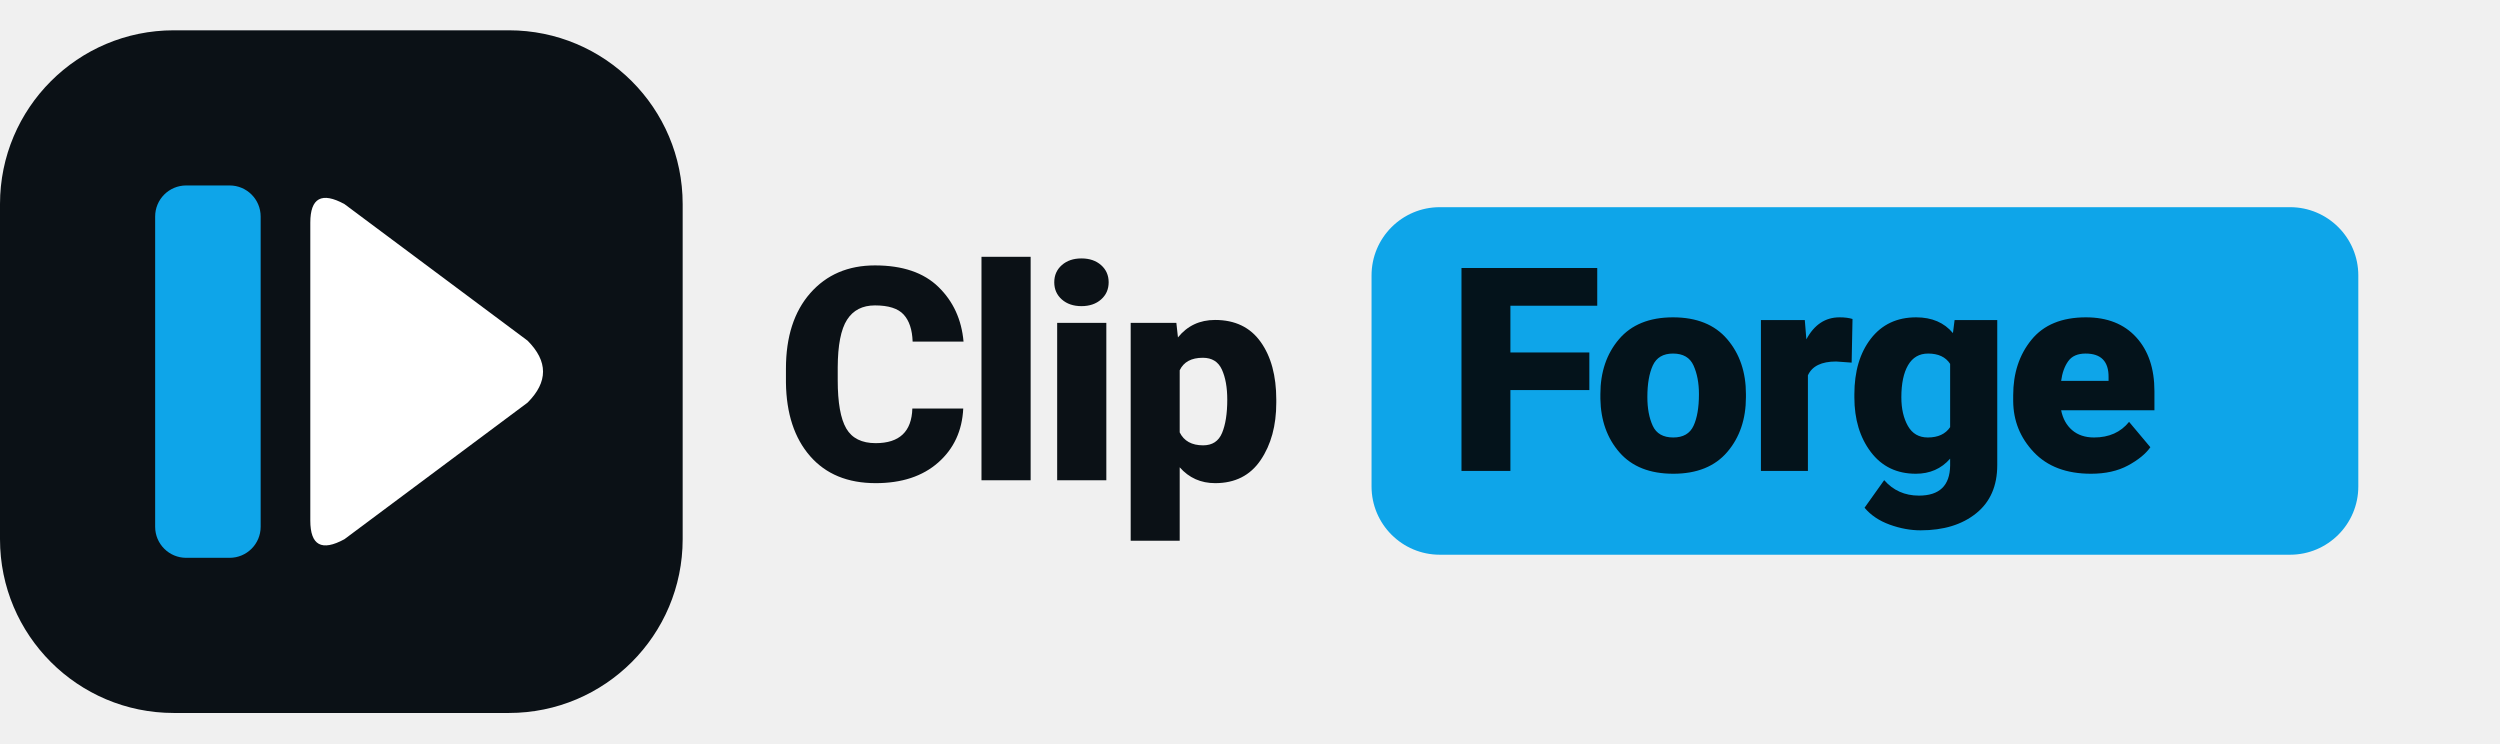
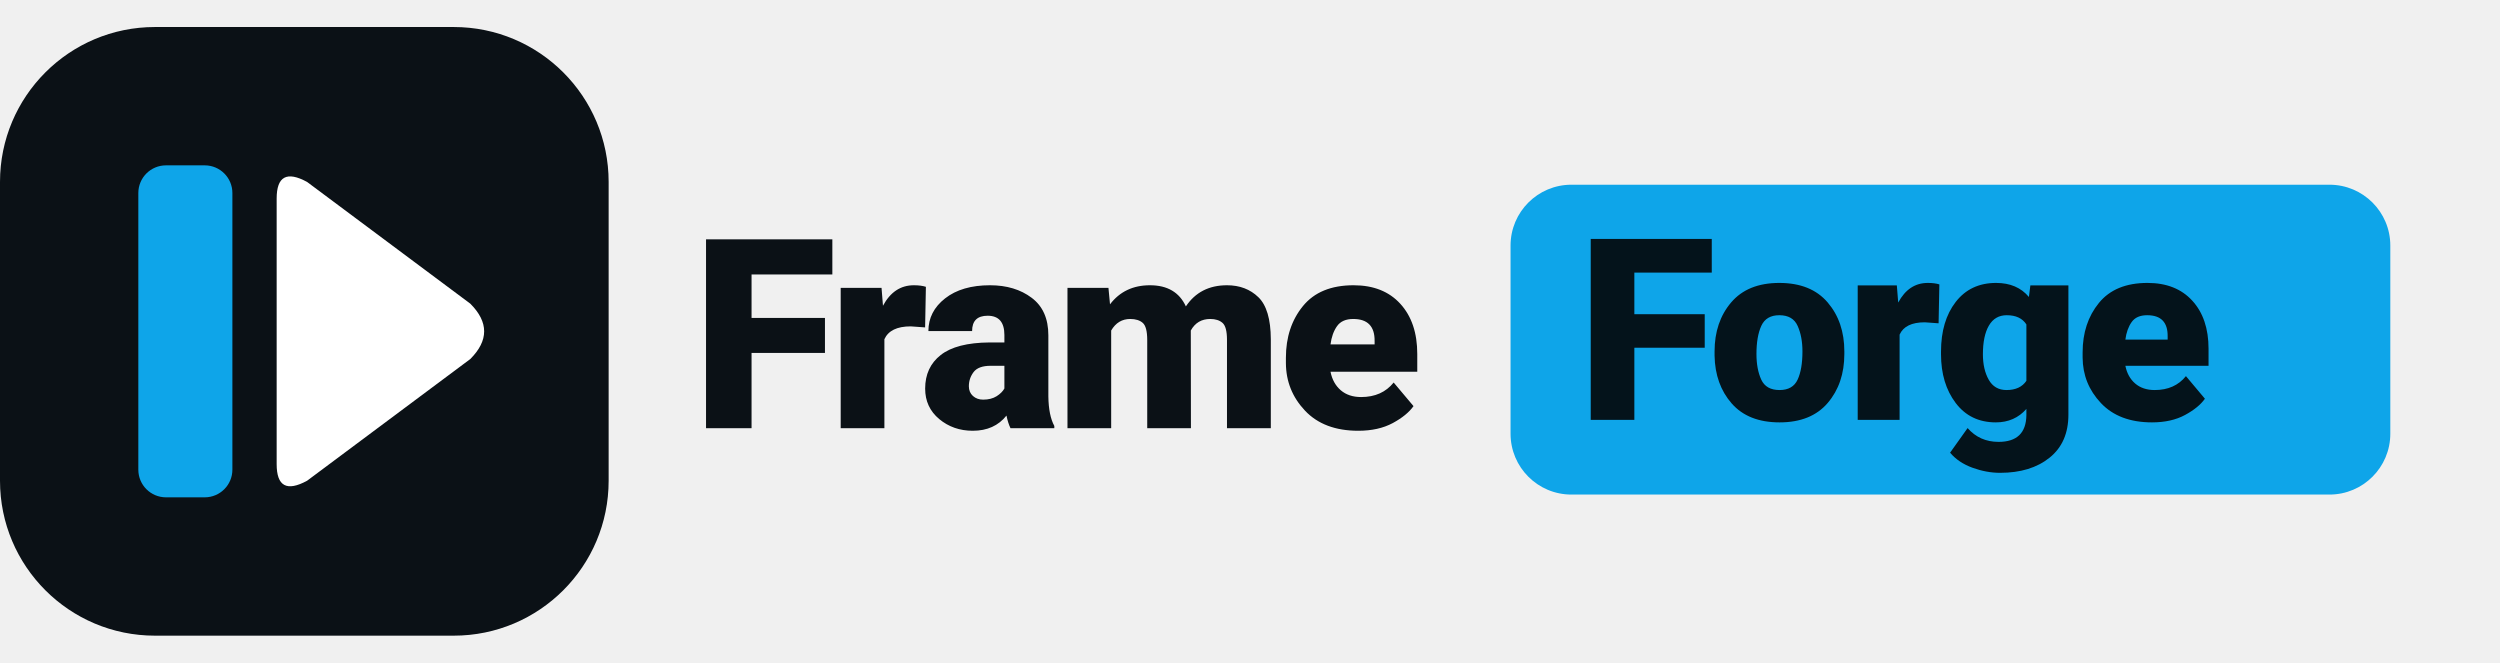
- <svg xmlns="http://www.w3.org/2000/svg" width="740" height="220" viewBox="0 0 740 220" fill="none">
+ <svg xmlns="http://www.w3.org/2000/svg" width="830" height="220" viewBox="0 0 830 220" fill="none">
  <g transform="translate(0 8.97) scale(0.9185)">
    <g transform="translate(0 0)">
      <rect width="220.0" height="220.0" rx="56.0" fill="#0B1116" />
      <rect x="50.0" y="50.0" width="34.0" height="120.0" rx="10.0" fill="#0EA5E9" />
      <path d="M100.0 62.0Q100.0 50.0 111.0 56.0L170.0 100.0Q180.0 110.0 170.0 120.0L111.0 164.0Q100.0 170.0 100.0 158.0Z" fill="#FFFFFF" />
    </g>
-     <text x="250" y="145" font-family="system-ui, -apple-system, 'Segoe UI', Roboto, Helvetica, Arial, sans-serif" font-size="96" font-weight="800" letter-spacing="-2" fill="#0B1116">Clip</text>
-     <rect x="442" y="57" width="318" height="112" rx="22" fill="#0EA5E9" />
-     <text x="466" y="142" font-family="system-ui, -apple-system, 'Segoe UI', Roboto, Helvetica, Arial, sans-serif" font-size="92" font-weight="800" letter-spacing="-2" fill="#04131B">Forge</text>
+     <text x="250" y="145" font-family="system-ui, -apple-system, 'Segoe UI', Roboto, Helvetica, Arial, sans-serif" font-size="96" font-weight="800" letter-spacing="-2" fill="#0B1116">Frame</text>
+     <rect x="546" y="57" width="318" height="112" rx="22" fill="#0EA5E9" />
+     <text x="570" y="142" font-family="system-ui, -apple-system, 'Segoe UI', Roboto, Helvetica, Arial, sans-serif" font-size="92" font-weight="800" letter-spacing="-2" fill="#04131B">Forge</text>
  </g>
</svg>
